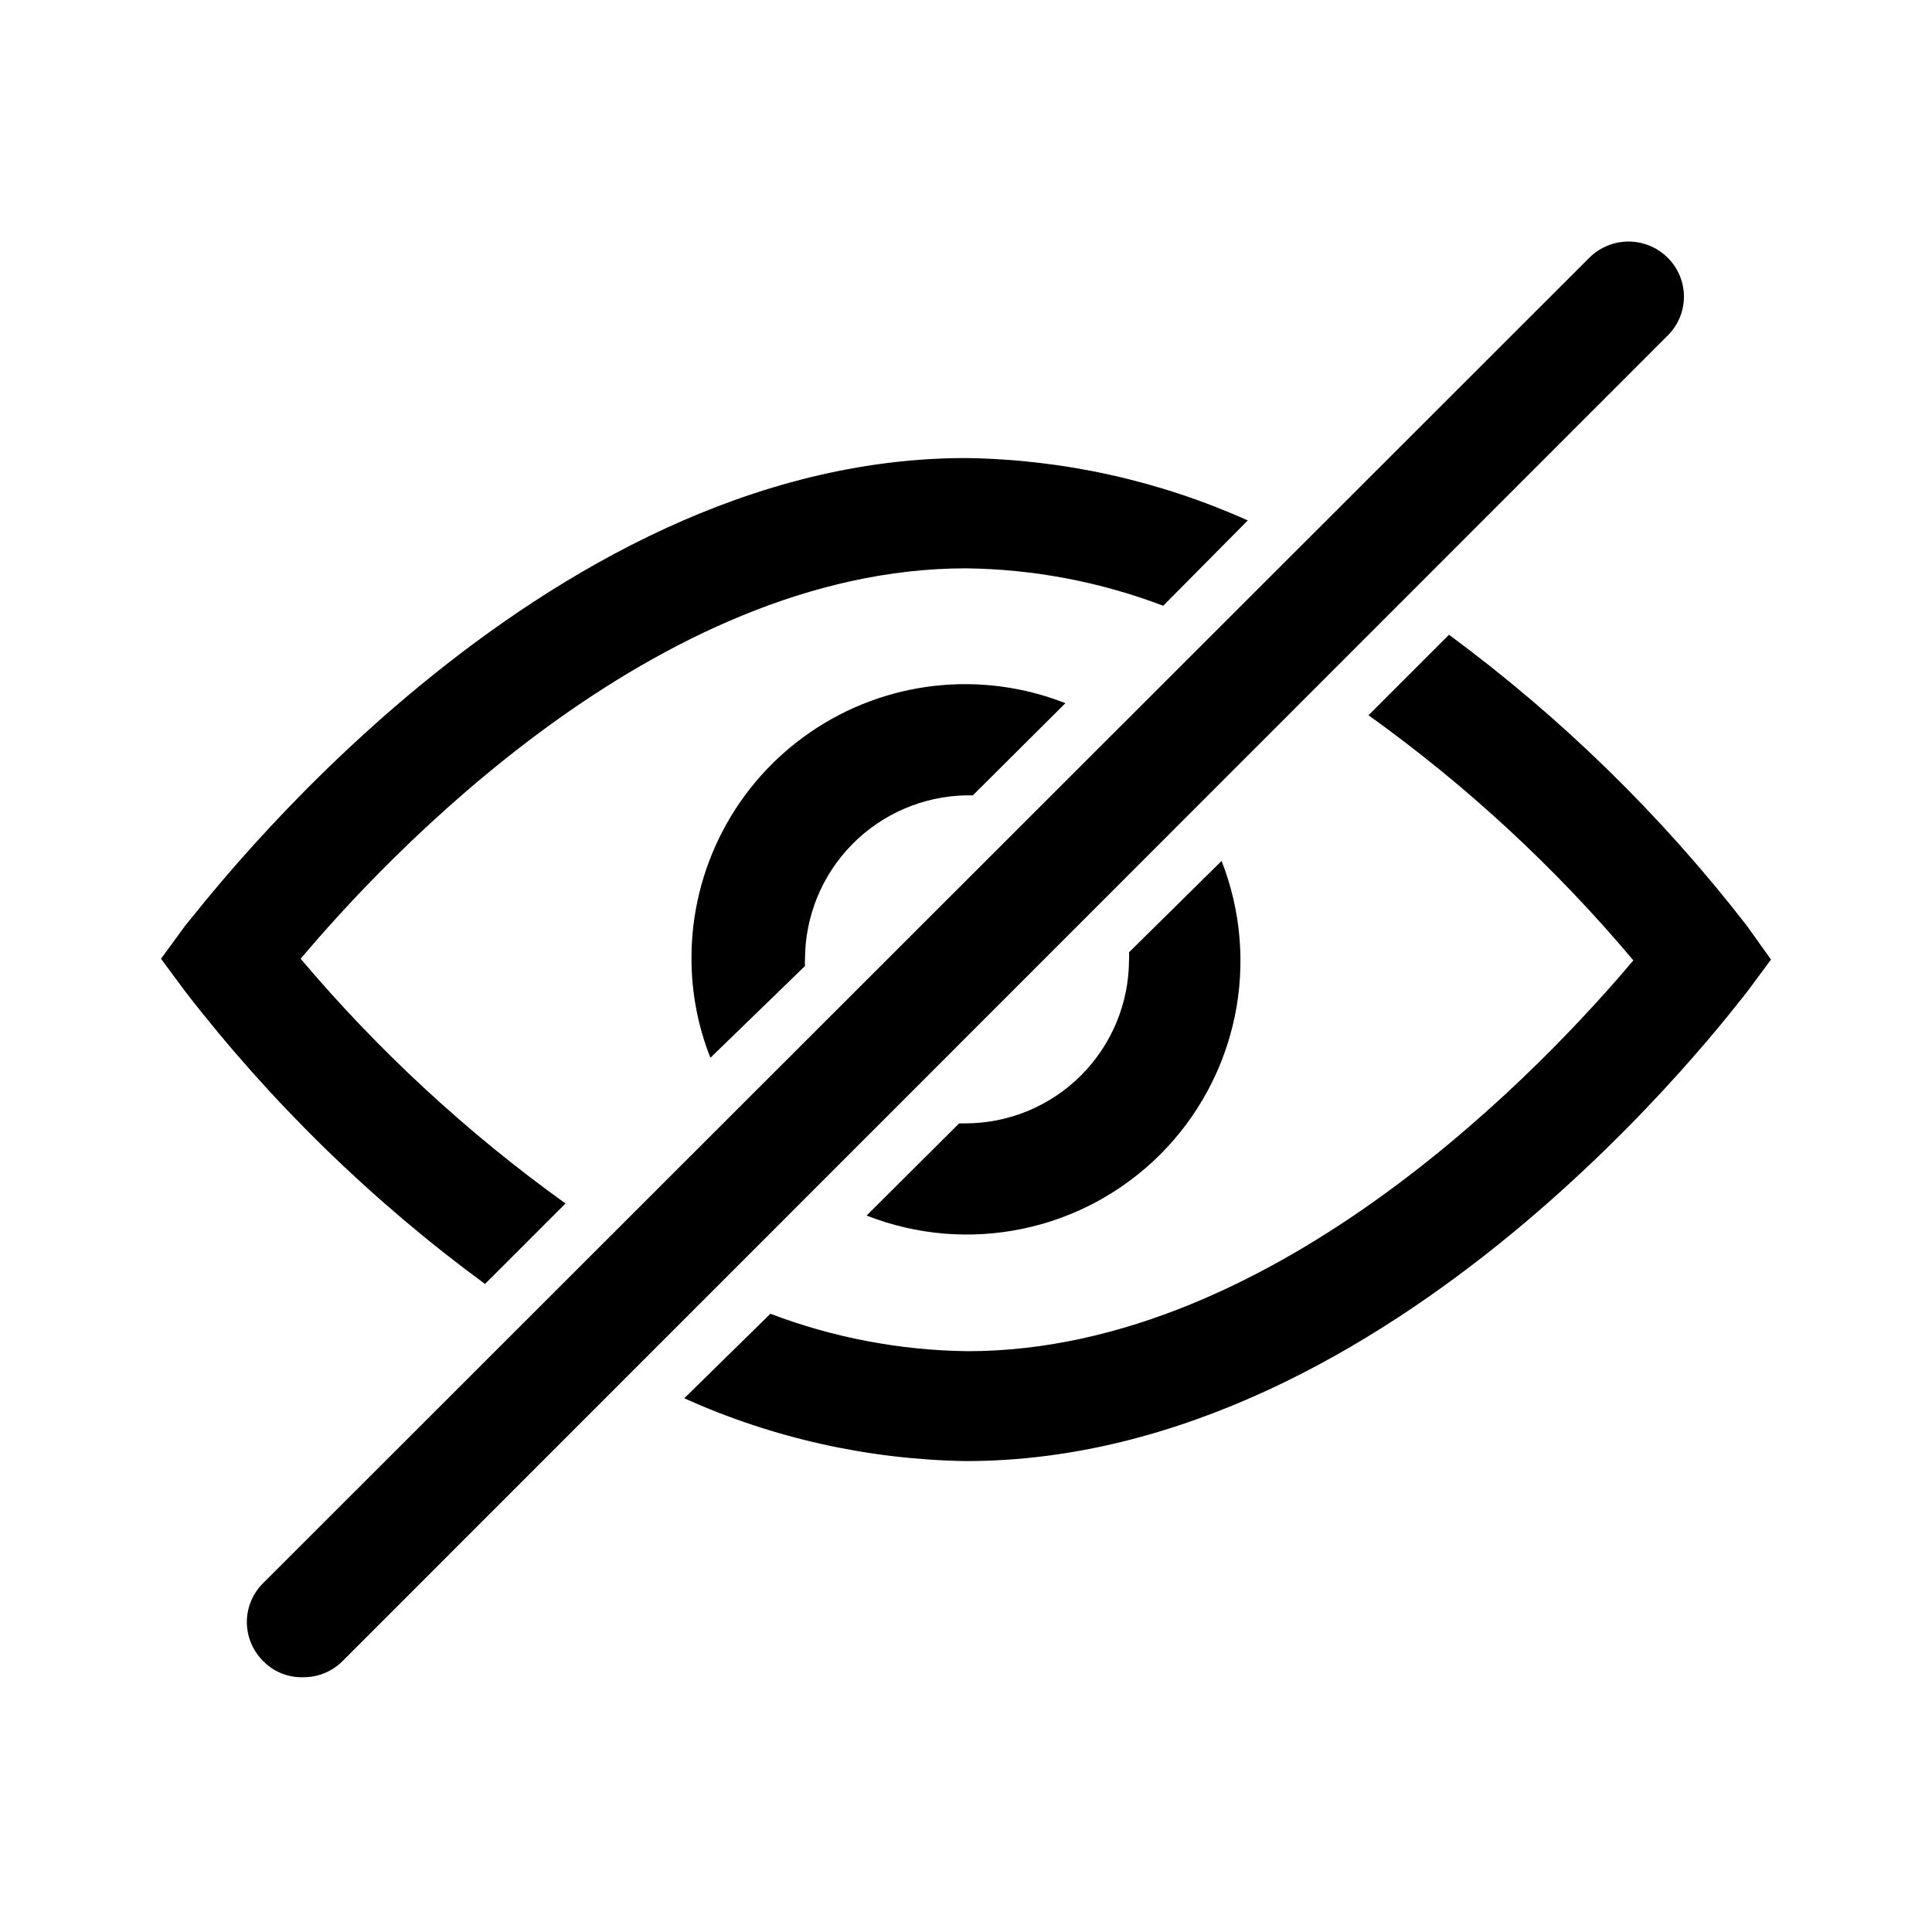
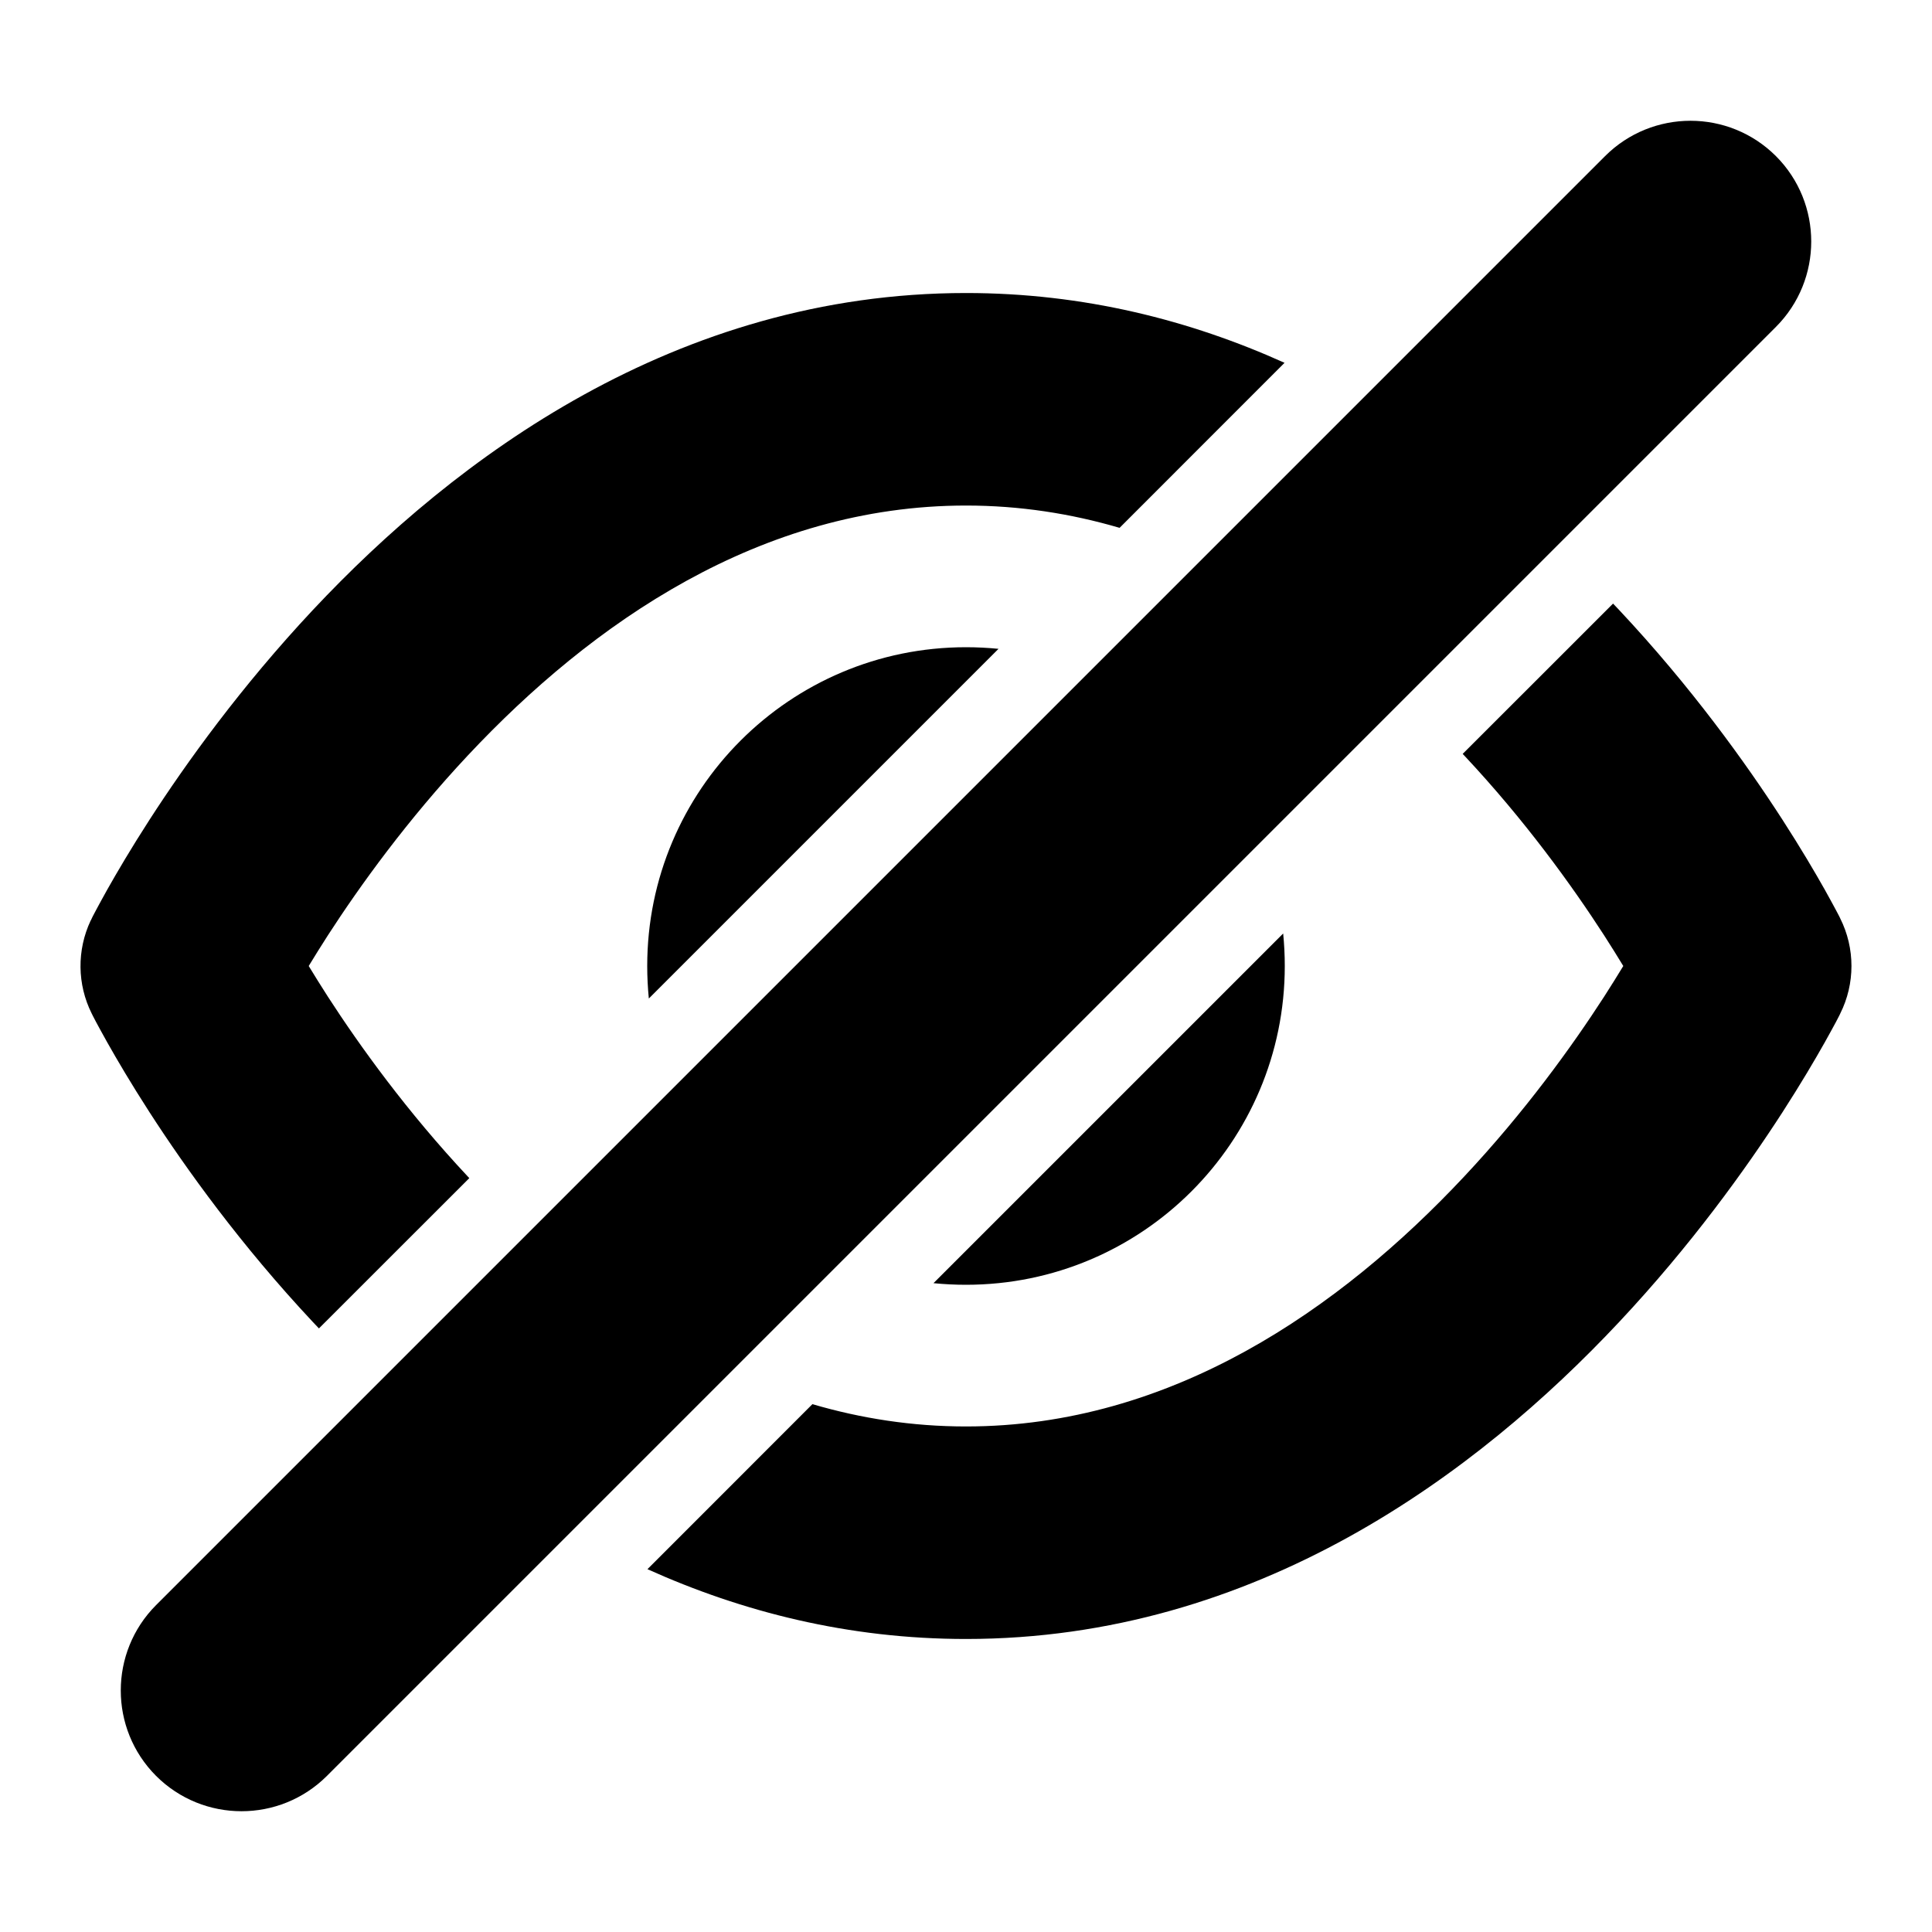
- <svg xmlns="http://www.w3.org/2000/svg" width="48" height="48" viewBox="0 0 48 48" fill="none">
-   <path d="M12.05 31.9L14.05 29.9C11.614 28.152 9.404 26.11 7.47 23.82C9.54 21.36 16.27 14.12 24 14.12C25.675 14.14 27.334 14.454 28.9 15.05L31 12.93C28.797 11.941 26.415 11.413 24 11.38C13.33 11.38 5 22.55 4.6 23L4 23.82L4.6 24.63C6.731 27.39 9.239 29.837 12.05 31.9Z" fill="black" />
-   <path d="M43.4 23C41.279 20.26 38.788 17.827 36 15.77L34 17.77C36.439 19.517 38.65 21.563 40.58 23.86C38.5 26.33 31.77 33.57 24.04 33.57C22.365 33.55 20.706 33.235 19.14 32.64L17 34.74C19.202 35.732 21.585 36.263 24 36.3C34.67 36.3 43 25.13 43.4 24.65L44 23.84L43.4 23Z" fill="black" />
-   <path d="M20 24C19.995 23.943 19.995 23.886 20 23.83C20.002 22.763 20.422 21.74 21.17 20.979C21.918 20.218 22.934 19.781 24 19.76H24.17L26.47 17.47C25.437 17.064 24.321 16.916 23.218 17.04C22.115 17.165 21.059 17.557 20.143 18.184C19.226 18.81 18.477 19.651 17.961 20.634C17.445 21.616 17.176 22.71 17.18 23.82C17.18 24.662 17.34 25.497 17.65 26.28L20 24Z" fill="black" />
-   <path d="M28.05 23.66C28.055 23.72 28.055 23.78 28.05 23.84C28.05 24.916 27.624 25.948 26.865 26.711C26.106 27.474 25.076 27.905 24 27.91H23.83L21.53 30.2C22.762 30.684 24.108 30.799 25.404 30.529C26.699 30.26 27.888 29.618 28.825 28.683C29.761 27.748 30.404 26.559 30.675 25.264C30.946 23.968 30.833 22.622 30.35 21.39L28.05 23.66Z" fill="black" />
-   <path d="M7.54 41.67C7.355 41.677 7.17 41.645 6.998 41.576C6.825 41.507 6.67 41.403 6.54 41.27C6.411 41.143 6.309 40.992 6.239 40.826C6.169 40.659 6.133 40.48 6.133 40.3C6.133 40.119 6.169 39.941 6.239 39.774C6.309 39.607 6.411 39.456 6.54 39.33L39.49 6.4C39.748 6.145 40.097 6.001 40.46 6.001C40.823 6.001 41.172 6.145 41.43 6.4C41.559 6.526 41.661 6.677 41.731 6.844C41.801 7.011 41.837 7.189 41.837 7.37C41.837 7.55 41.801 7.729 41.731 7.896C41.661 8.062 41.559 8.213 41.43 8.34L8.51 41.27C8.383 41.398 8.232 41.498 8.065 41.567C7.899 41.636 7.72 41.671 7.54 41.67Z" fill="black" />
+ <svg xmlns="http://www.w3.org/2000/svg" width="24" height="24" viewBox="0 0 24 24" fill="none">
+   <path d="M22.061 4.061C22.646 3.475 22.646 2.525 22.061 1.939C21.475 1.354 20.525 1.354 19.939 1.939L1.939 19.939C1.354 20.525 1.354 21.475 1.939 22.061C2.525 22.646 3.475 22.646 4.061 22.061L22.061 4.061Z" fill="black" />
+   <path d="M12 3.64C13.464 3.64 14.786 3.979 15.957 4.507L13.908 6.557C13.304 6.38 12.668 6.28 12 6.28C9.447 6.28 7.352 7.741 5.813 9.383C5.056 10.191 4.471 11.004 4.075 11.616C3.985 11.756 3.905 11.885 3.835 12C3.905 12.115 3.985 12.244 4.075 12.384C4.471 12.996 5.056 13.809 5.813 14.617L5.83 14.635L3.962 16.502C3.937 16.476 3.912 16.449 3.887 16.423C2.995 15.471 2.314 14.524 1.857 13.816C1.628 13.461 1.453 13.163 1.333 12.95C1.273 12.843 1.227 12.758 1.194 12.697C1.178 12.666 1.166 12.642 1.156 12.624L1.145 12.602L1.142 12.595L1.14 12.592L1.139 12.59C0.958 12.228 0.954 11.802 1.126 11.436L1.126 11.435L1.128 11.434L1.14 11.409L1.142 11.405L1.145 11.398L1.156 11.376C1.166 11.358 1.178 11.334 1.194 11.304C1.227 11.243 1.273 11.157 1.333 11.05C1.453 10.837 1.628 10.539 1.857 10.184C2.314 9.476 2.995 8.529 3.887 7.577C5.648 5.699 8.393 3.64 12 3.64Z" fill="black" />
+   <path d="M12 8.04C12.136 8.04 12.271 8.047 12.404 8.06L8.06 12.404C8.047 12.271 8.04 12.136 8.04 12C8.04 9.813 9.813 8.04 12 8.04Z" fill="black" />
+   <path d="M15.94 11.596L11.596 15.94C11.729 15.953 11.864 15.96 12 15.96C14.187 15.96 15.96 14.187 15.96 12C15.96 11.864 15.953 11.729 15.94 11.596Z" fill="black" />
+   <path d="M12 17.72C11.332 17.72 10.696 17.62 10.092 17.443L8.043 19.493C9.215 20.021 10.536 20.36 12 20.36C15.607 20.36 18.352 18.301 20.113 16.423C21.006 15.471 21.686 14.524 22.143 13.816C22.372 13.461 22.547 13.163 22.667 12.95C22.727 12.843 22.773 12.758 22.806 12.697C22.822 12.666 22.834 12.642 22.844 12.624L22.855 12.602L22.858 12.595L22.86 12.591C23.046 12.22 23.046 11.78 22.86 11.409L22.858 11.405L22.855 11.398L22.844 11.376C22.834 11.358 22.822 11.334 22.806 11.304C22.773 11.243 22.727 11.157 22.667 11.05C22.547 10.837 22.372 10.539 22.143 10.184C21.686 9.476 21.006 8.529 20.113 7.577C20.088 7.551 20.063 7.524 20.038 7.498L18.17 9.365L18.187 9.383C18.945 10.191 19.529 11.004 19.925 11.616C20.015 11.756 20.095 11.885 20.165 12C20.095 12.115 20.015 12.244 19.925 12.384C19.529 12.996 18.945 13.809 18.187 14.617C16.648 16.259 14.553 17.72 12 17.72Z" fill="black" />
</svg>
